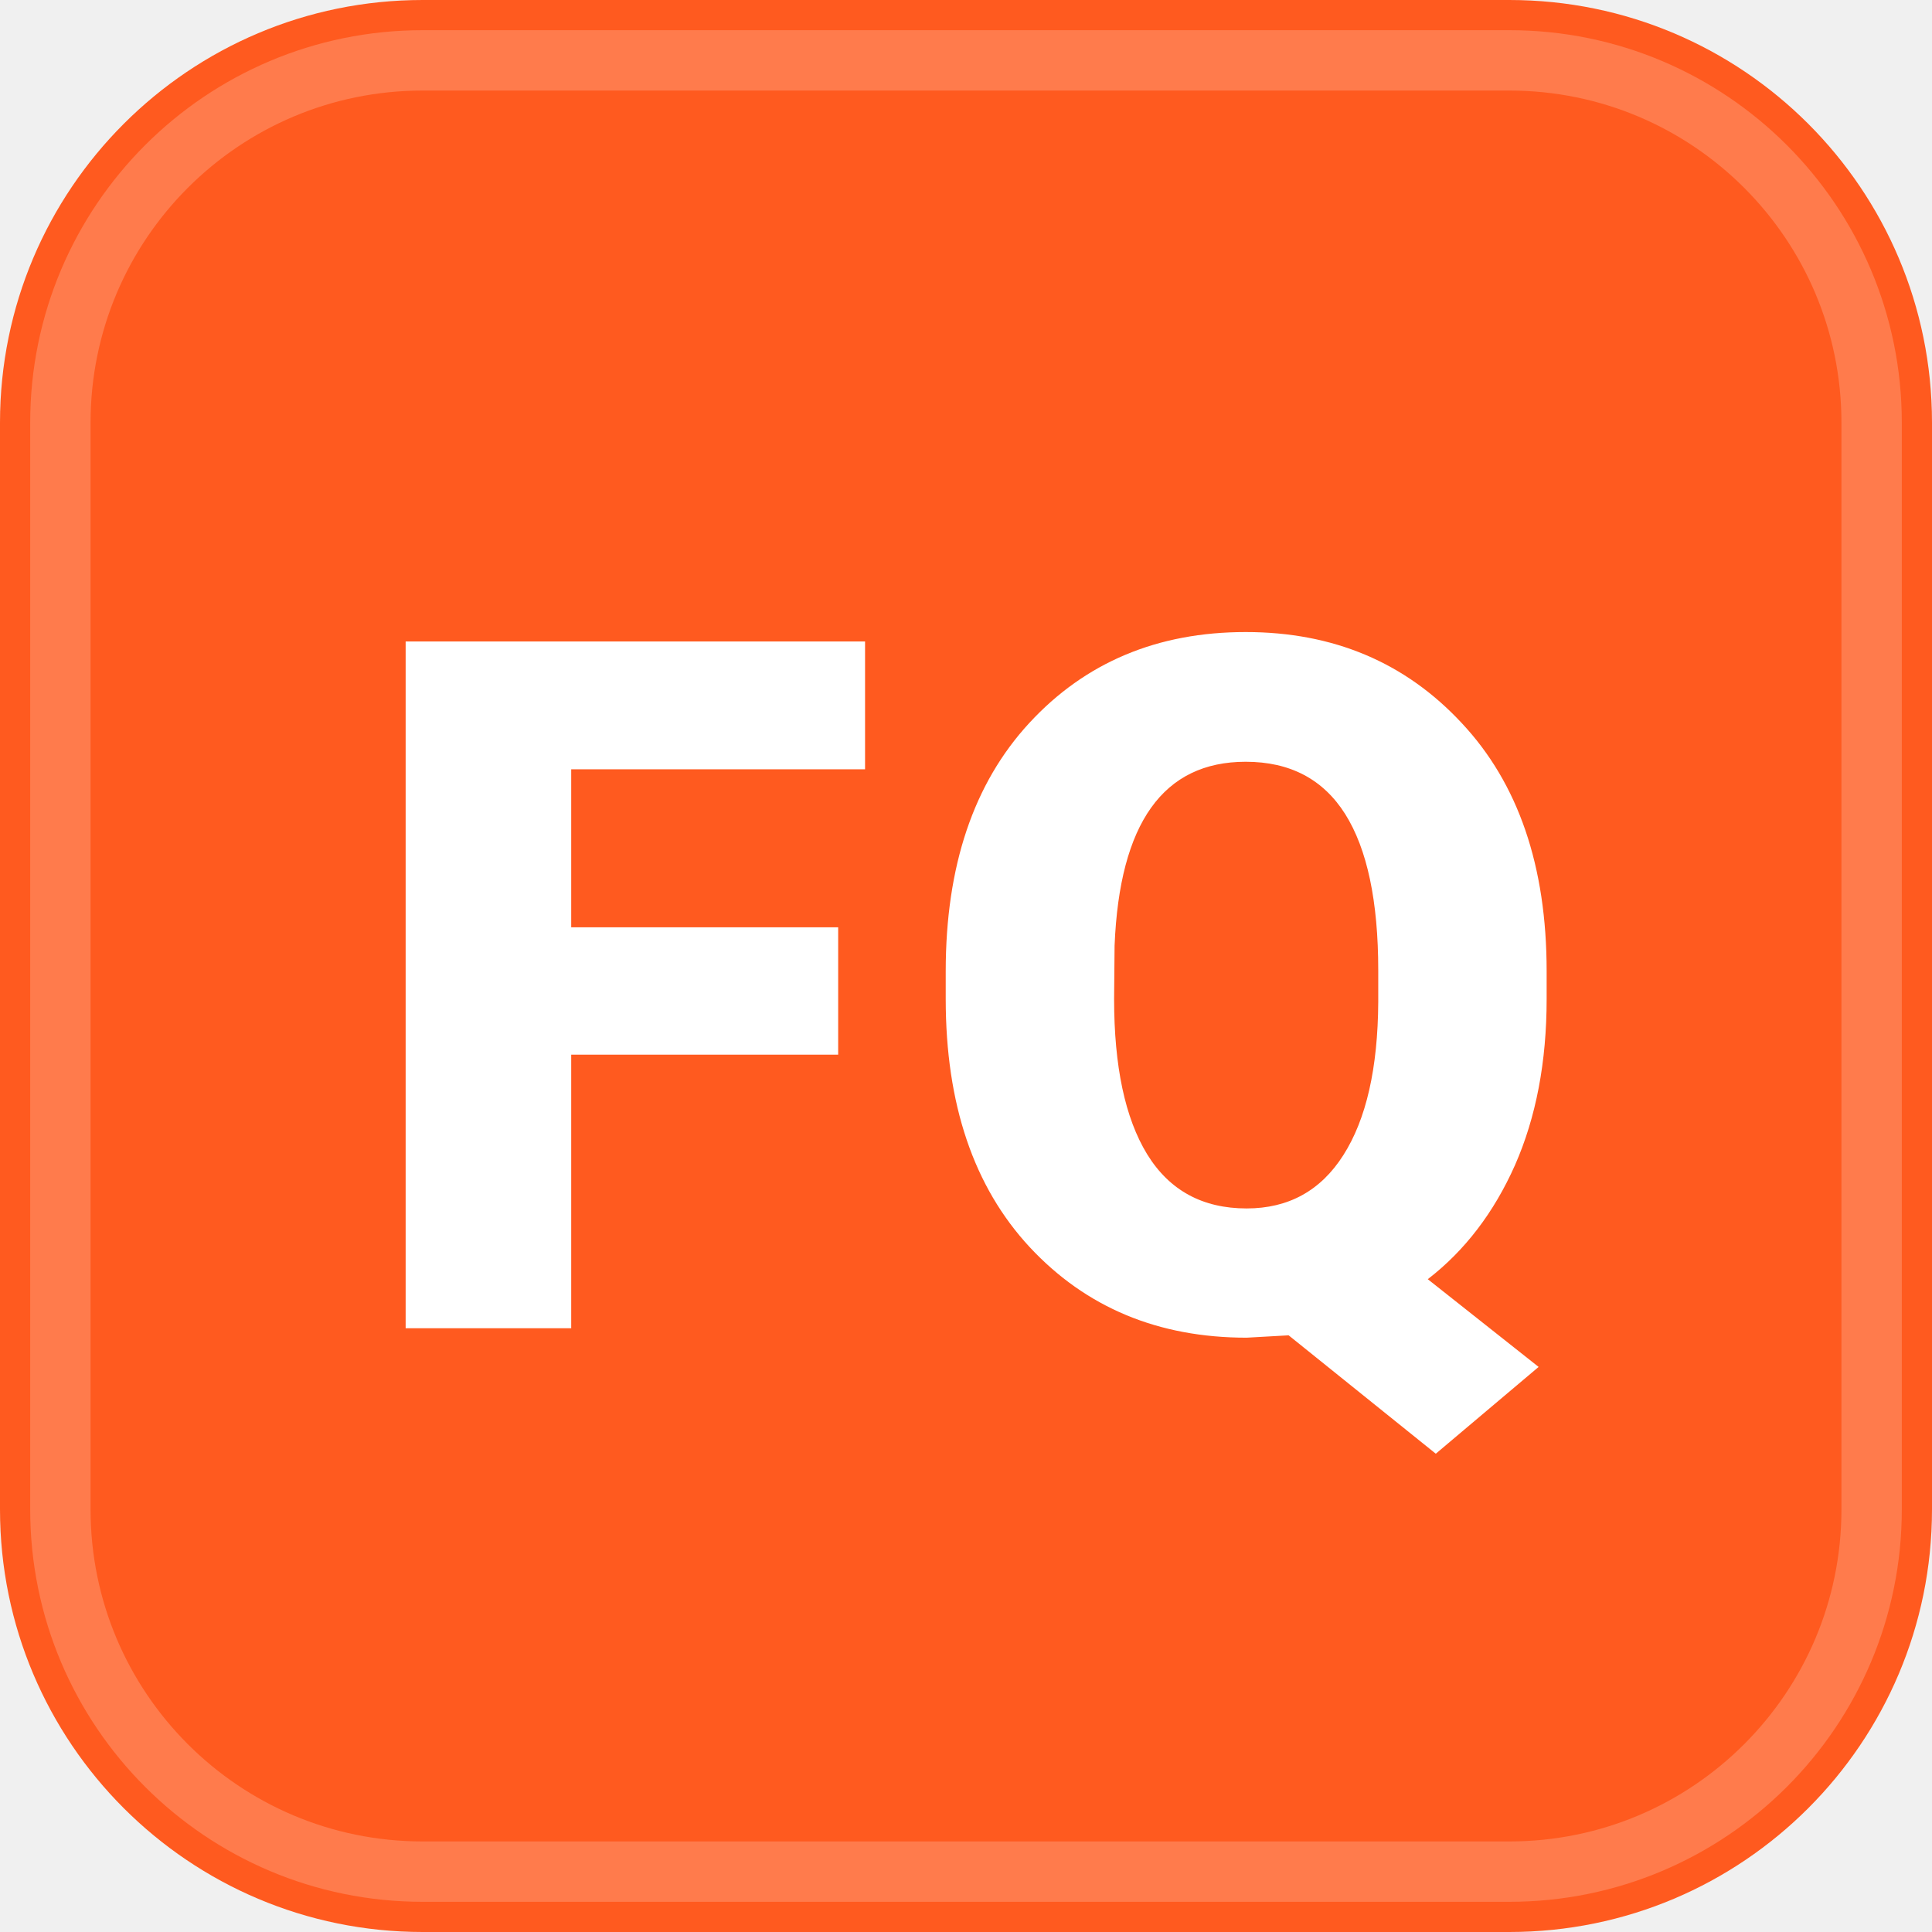
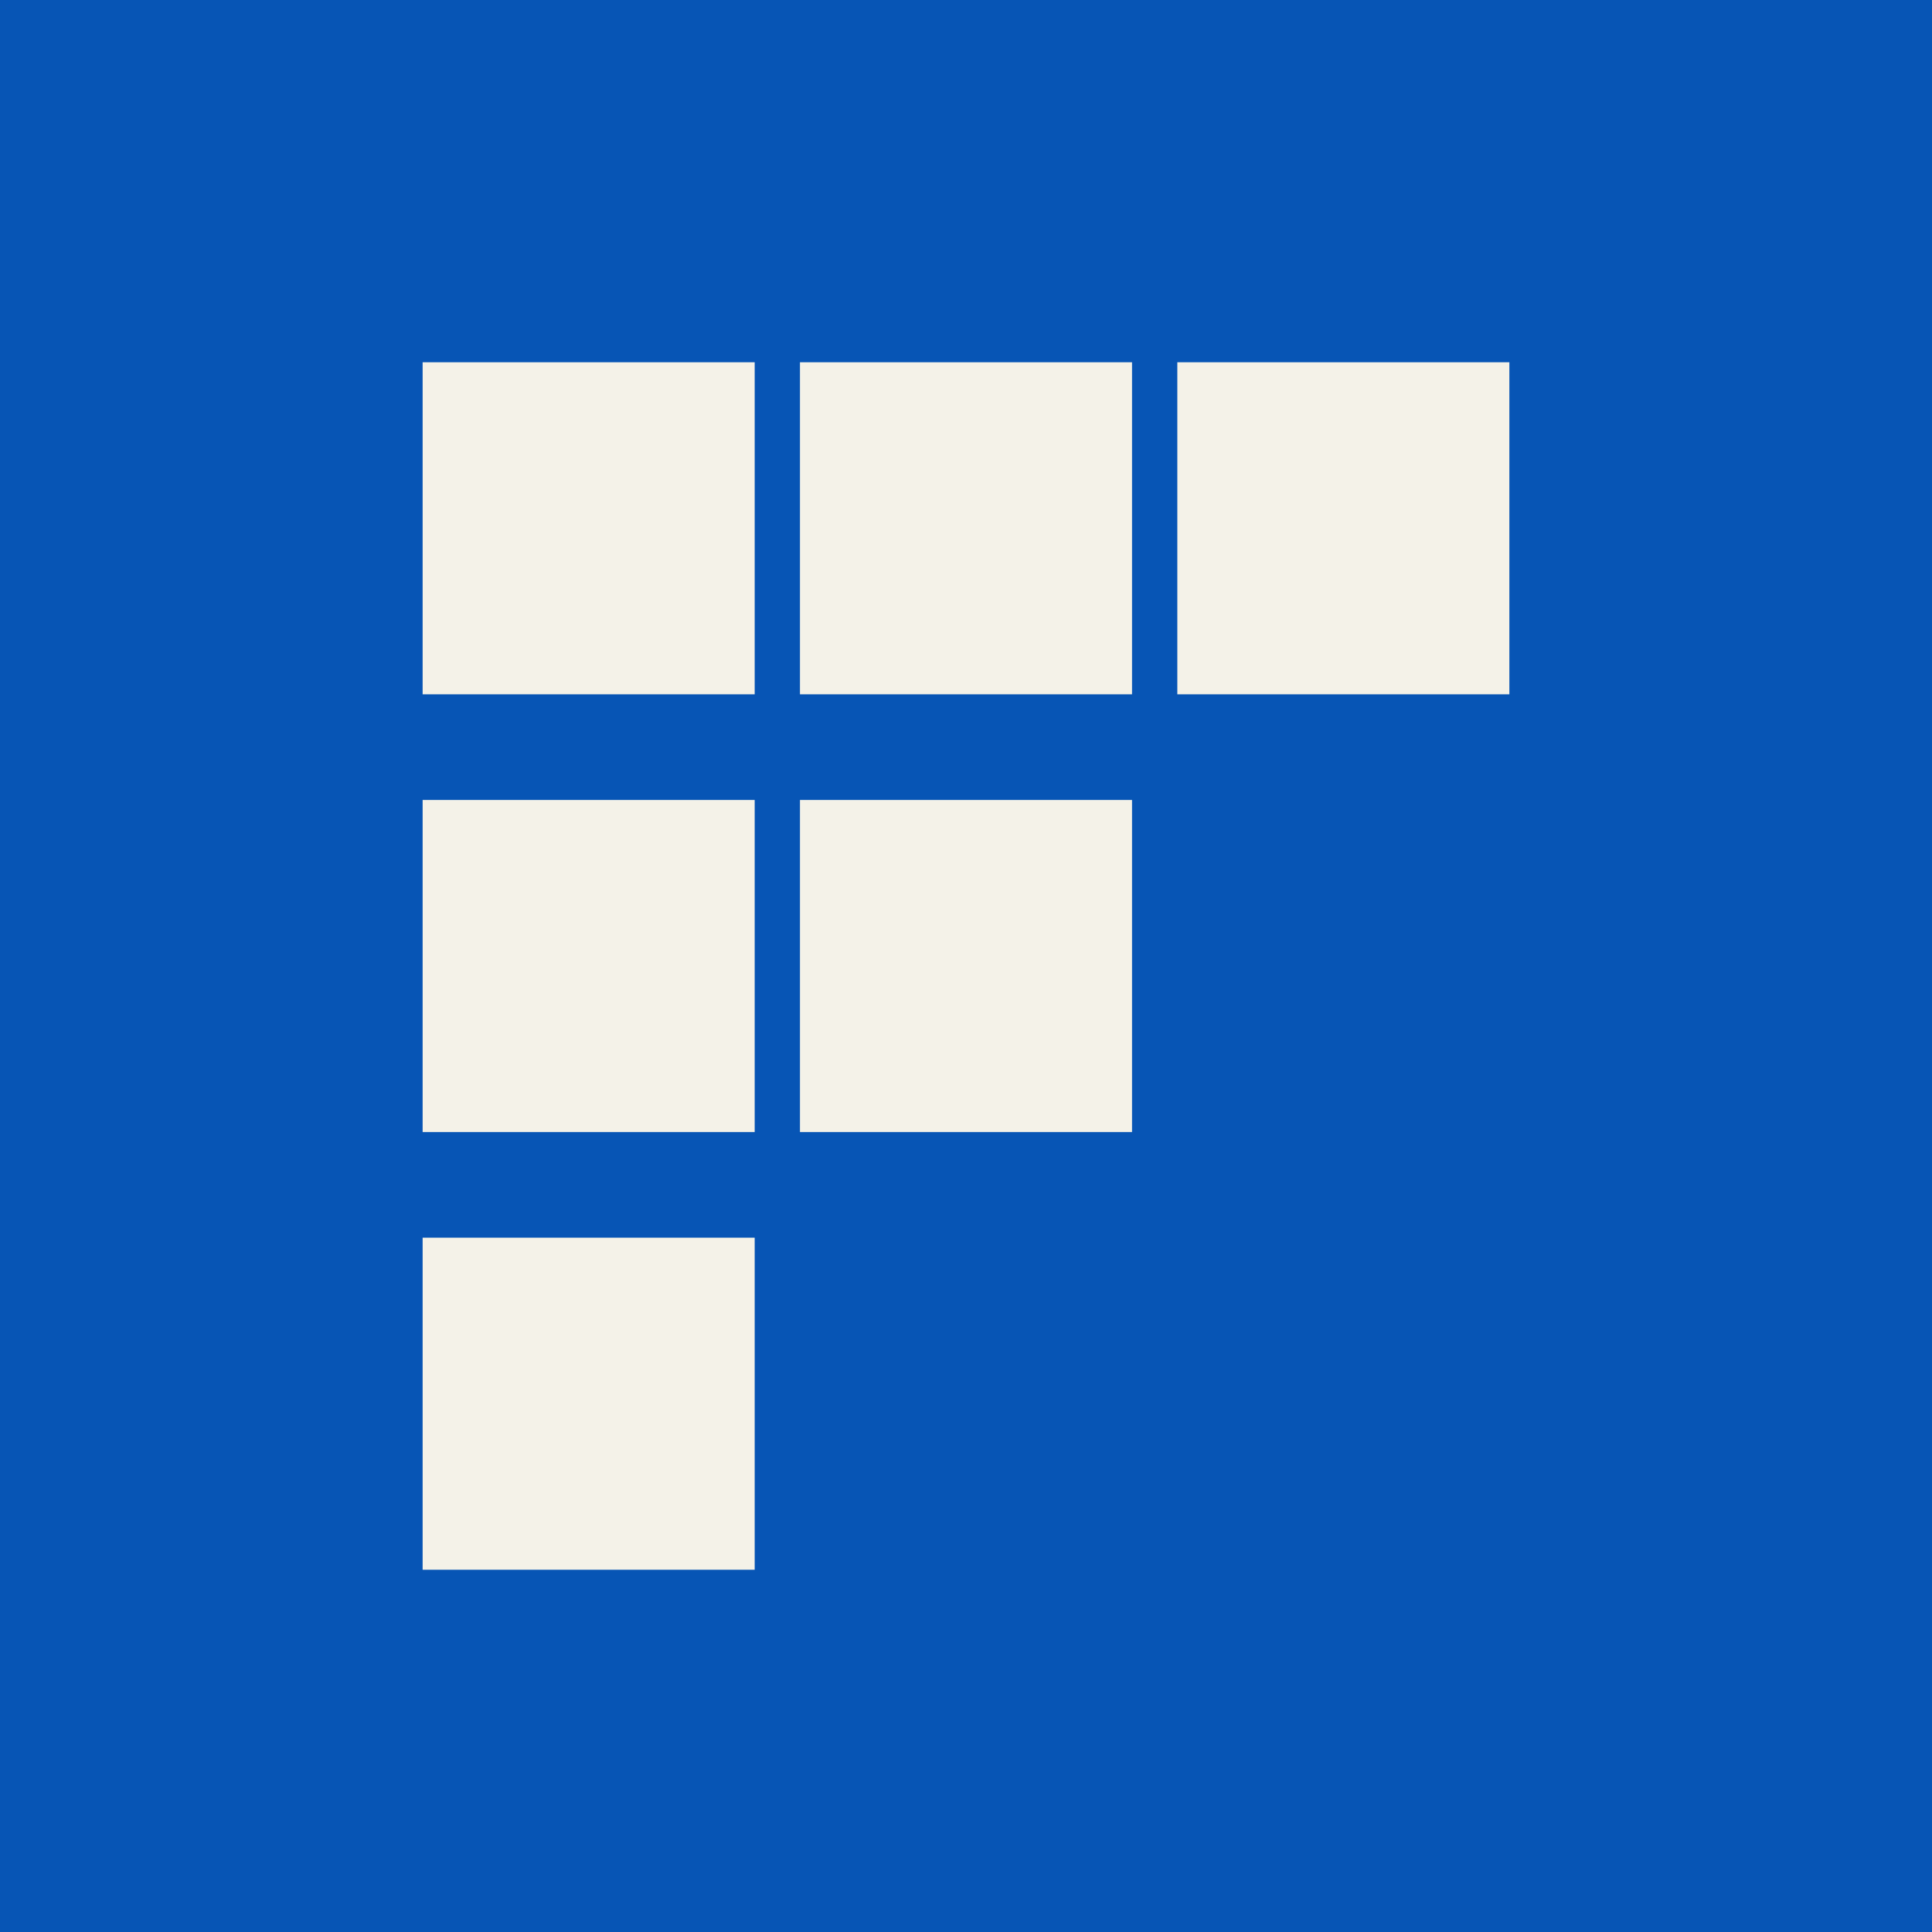
<svg xmlns="http://www.w3.org/2000/svg" viewBox="0 0 64 64">
-   <rect width="64" height="64" rx="14" fill="#FF5A1F" />
-   <rect x="2" y="2" width="60" height="60" rx="12" fill="none" stroke="#FFFFFF" stroke-opacity="0.2" stroke-width="2" />
-   <text x="32" y="44" font-family="'Space Grotesk', 'DM Sans', -apple-system, BlinkMacSystemFont, 'Segoe UI', Roboto, sans-serif" font-size="32" font-weight="900" fill="#FFFFFF" text-anchor="middle" letter-spacing="1">FQ</text>
+   <rect width="64" height="64" fill="#0755B5" />
+   <g fill="#F4F2E8">
+     <rect x="14" y="12" width="11" height="11" />
+     <rect x="26.5" y="12" width="11" height="11" />
+     <rect x="39" y="12" width="11" height="11" />
+     <rect x="14" y="26.5" width="11" height="11" />
+     <rect x="26.5" y="26.5" width="11" height="11" />
+     <rect x="14" y="41" width="11" height="11" />
+   </g>
</svg>
